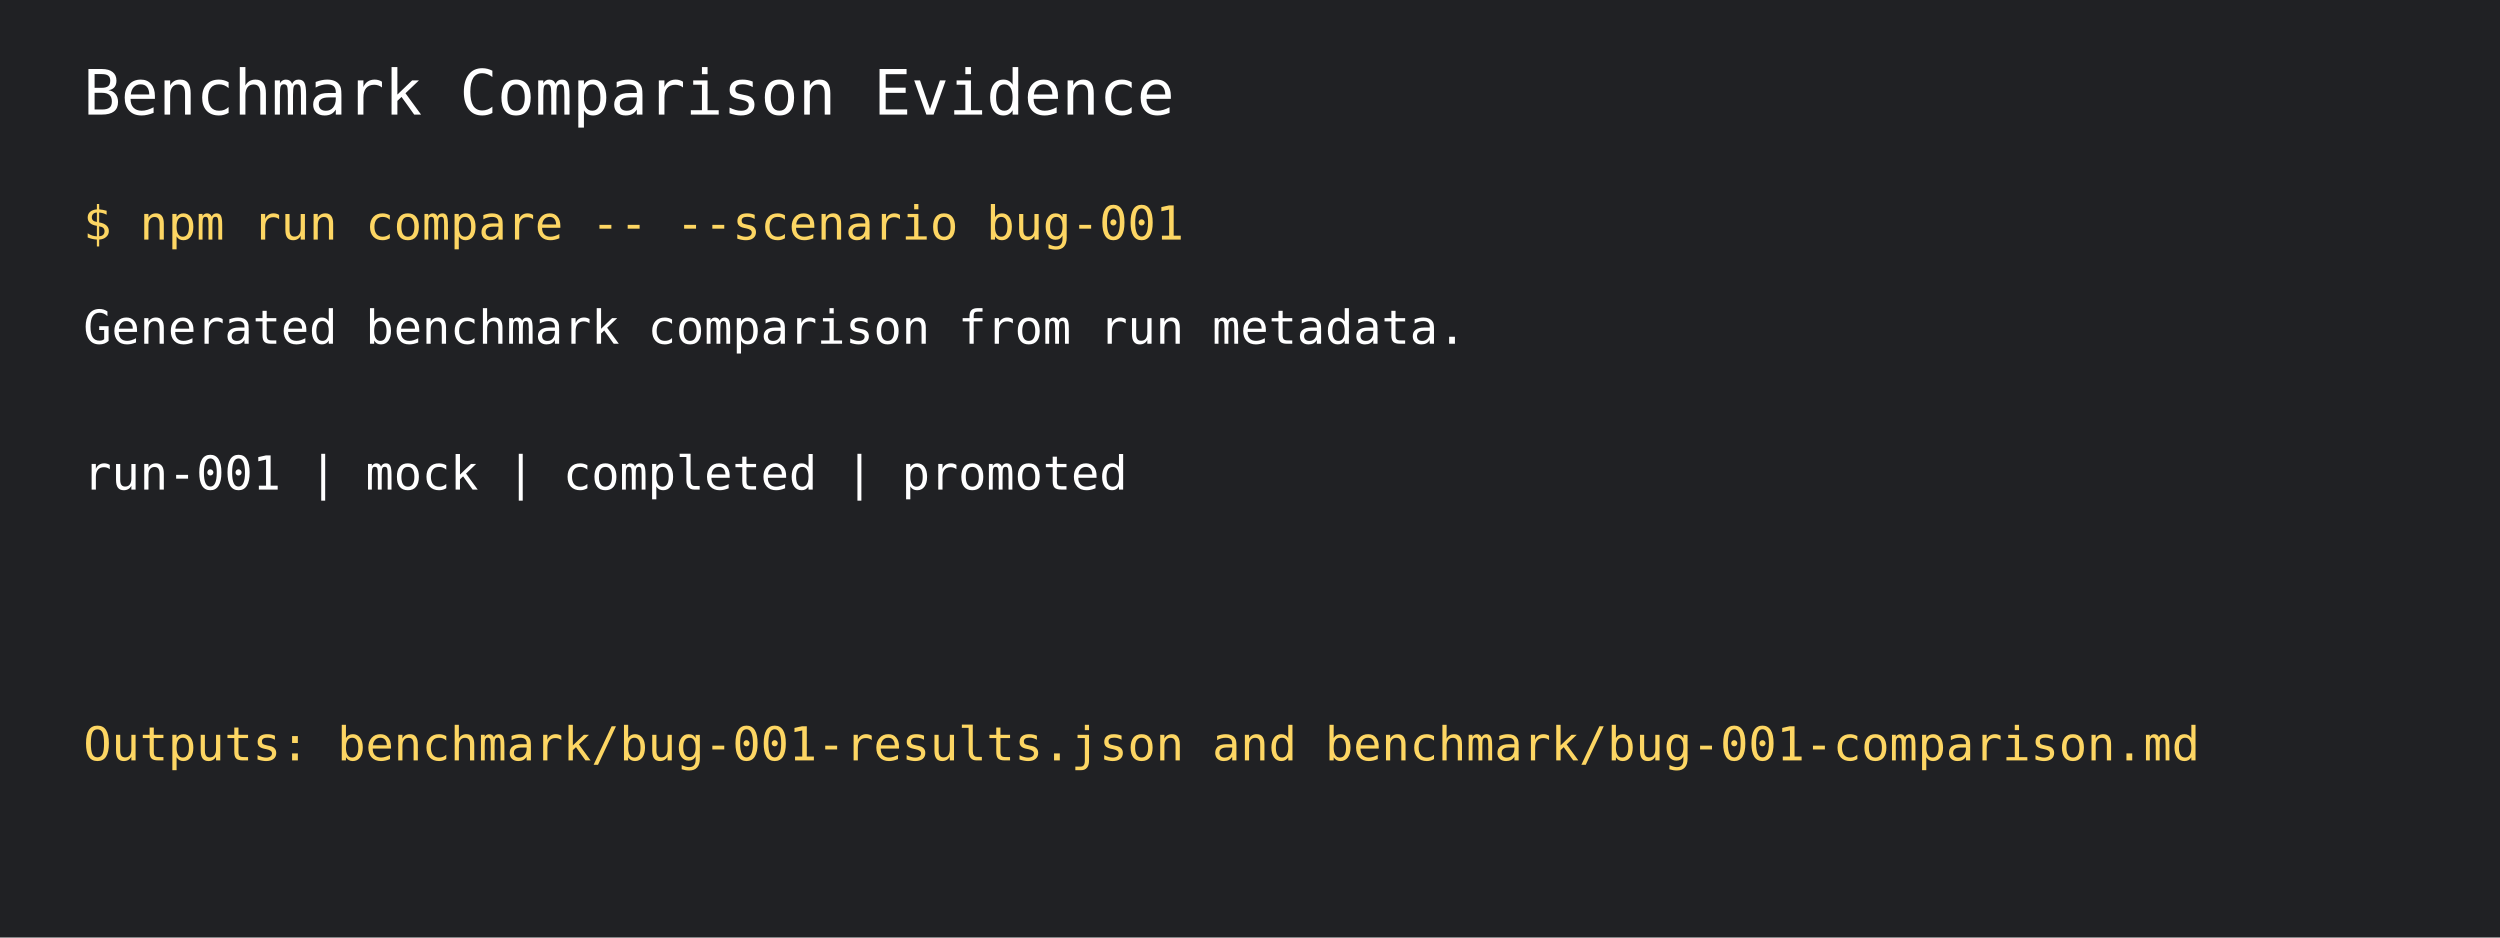
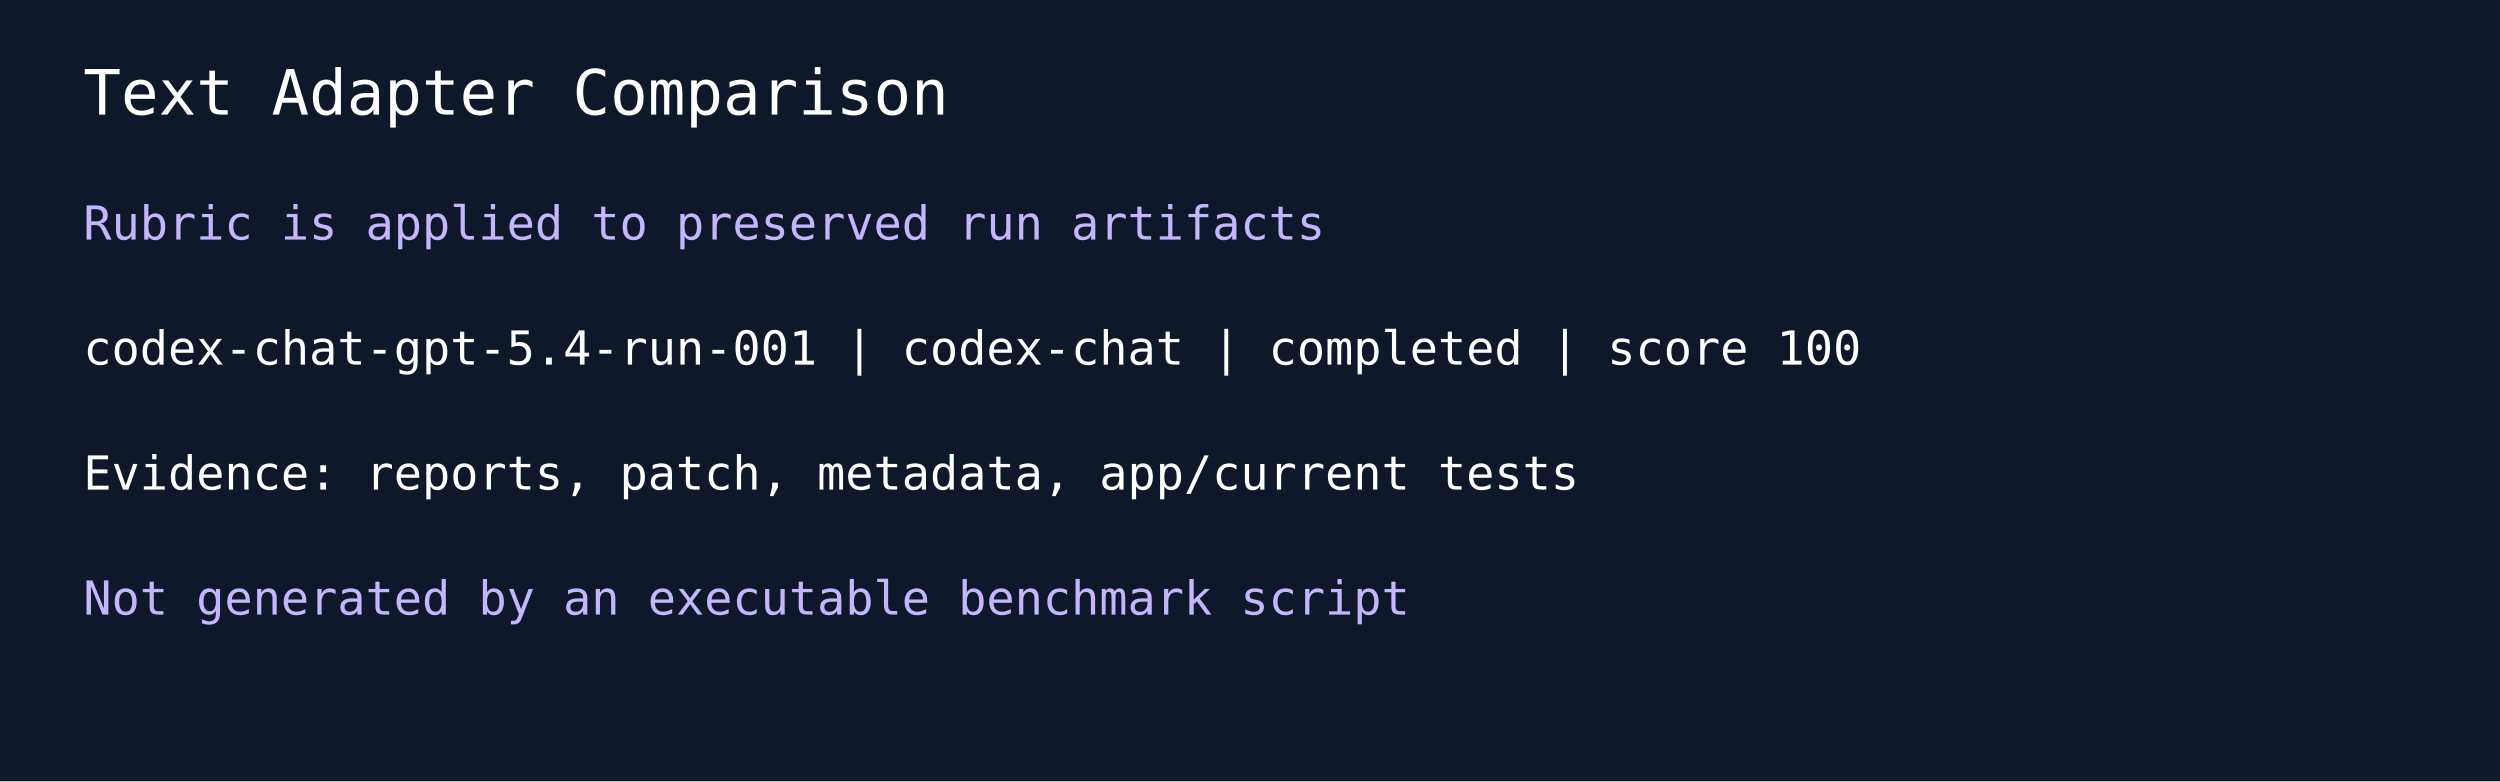
- <svg xmlns="http://www.w3.org/2000/svg" width="960" height="360" viewBox="0 0 960 360">
-   <rect width="960" height="360" fill="#202124" />
-   <text x="32" y="44" fill="#ffffff" font-family="Consolas, monospace" font-size="24">Benchmark Comparison Evidence</text>
-   <text x="32" y="92" fill="#fdd663" font-family="Consolas, monospace" font-size="18">$ npm run compare -- --scenario bug-001</text>
-   <text x="32" y="132" fill="#ffffff" font-family="Consolas, monospace" font-size="18">Generated benchmark comparison from run metadata.</text>
-   <text x="32" y="188" fill="#ffffff" font-family="Consolas, monospace" font-size="18">run-001 | mock | completed | promoted</text>
-   <text x="32" y="292" fill="#fdd663" font-family="Consolas, monospace" font-size="18">Outputs: benchmark/bug-001-results.json and benchmark/bug-001-comparison.md</text>
+ <svg xmlns="http://www.w3.org/2000/svg" width="960" height="300" viewBox="0 0 960 300">
+   <rect width="960" height="300" fill="#0f172a" />
+   <text x="32" y="44" fill="#ffffff" font-family="Consolas, monospace" font-size="24">Text Adapter Comparison</text>
+   <text x="32" y="92" fill="#c4b5fd" font-family="Consolas, monospace" font-size="18">Rubric is applied to preserved run artifacts</text>
+   <text x="32" y="140" fill="#ffffff" font-family="Consolas, monospace" font-size="18">codex-chat-gpt-5.4-run-001 | codex-chat | completed | score 100</text>
+   <text x="32" y="188" fill="#ffffff" font-family="Consolas, monospace" font-size="18">Evidence: reports, patch, metadata, app/current tests</text>
+   <text x="32" y="236" fill="#c4b5fd" font-family="Consolas, monospace" font-size="18">Not generated by an executable benchmark script</text>
</svg>
